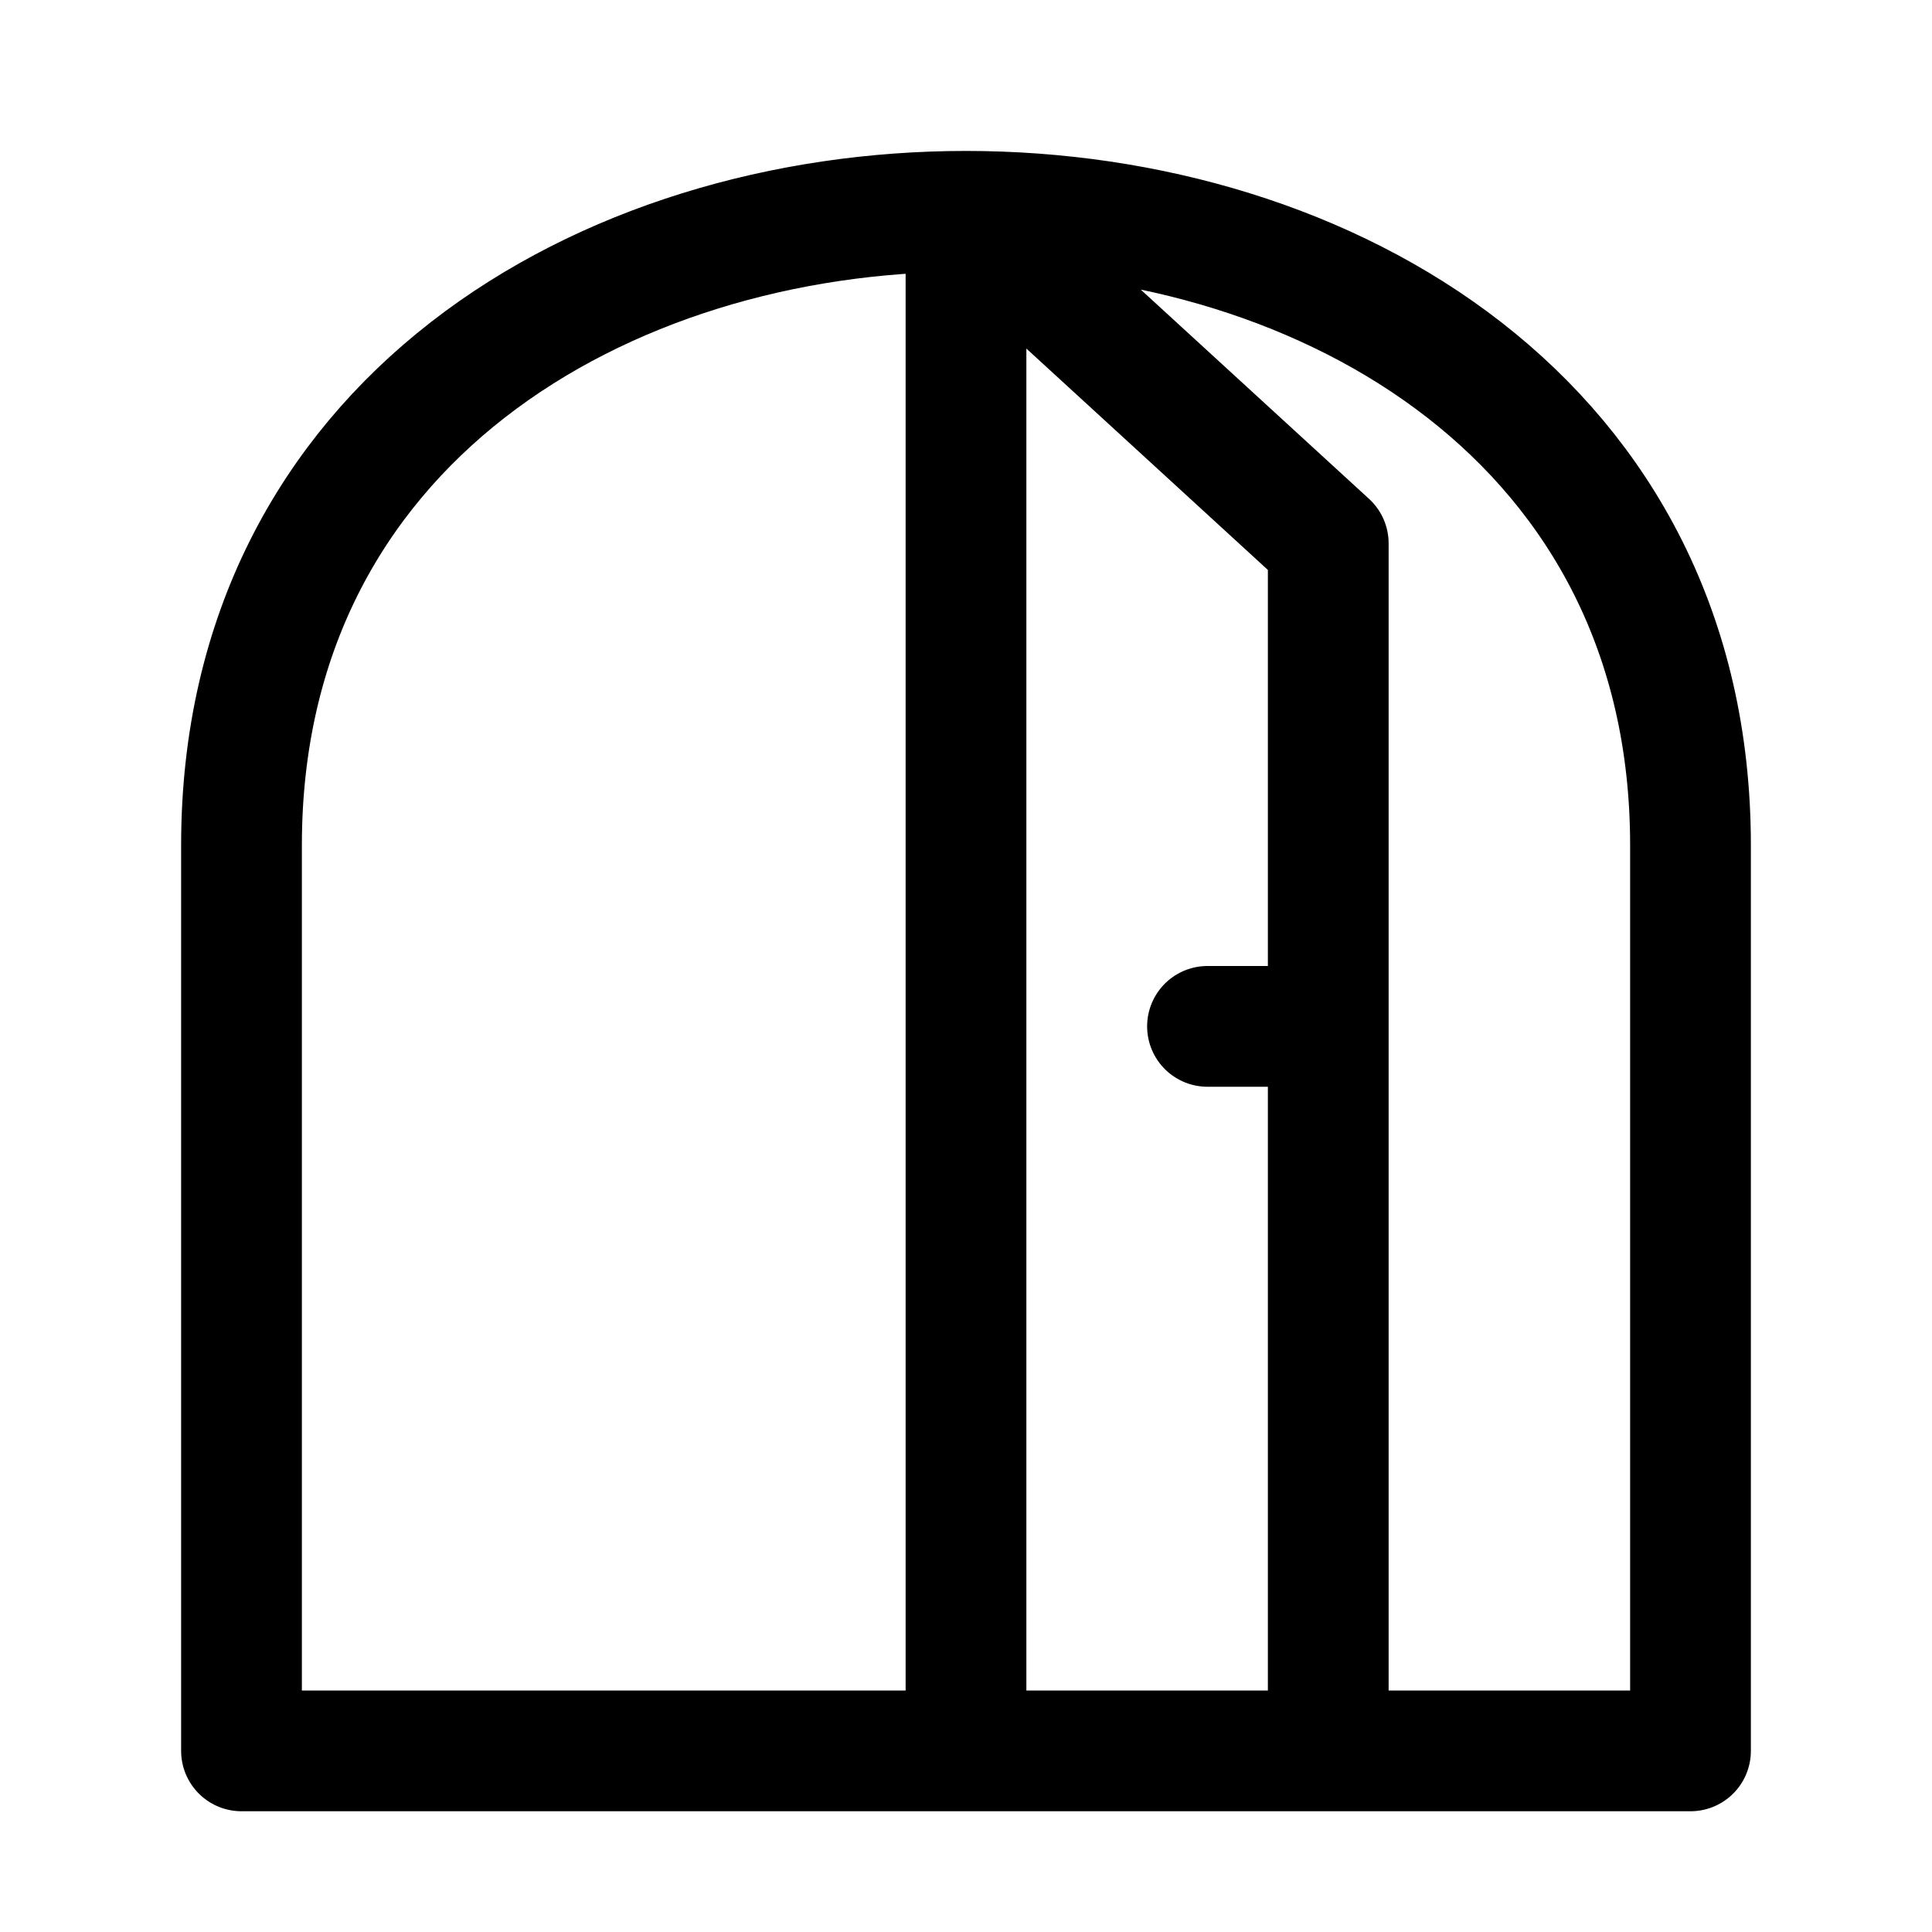
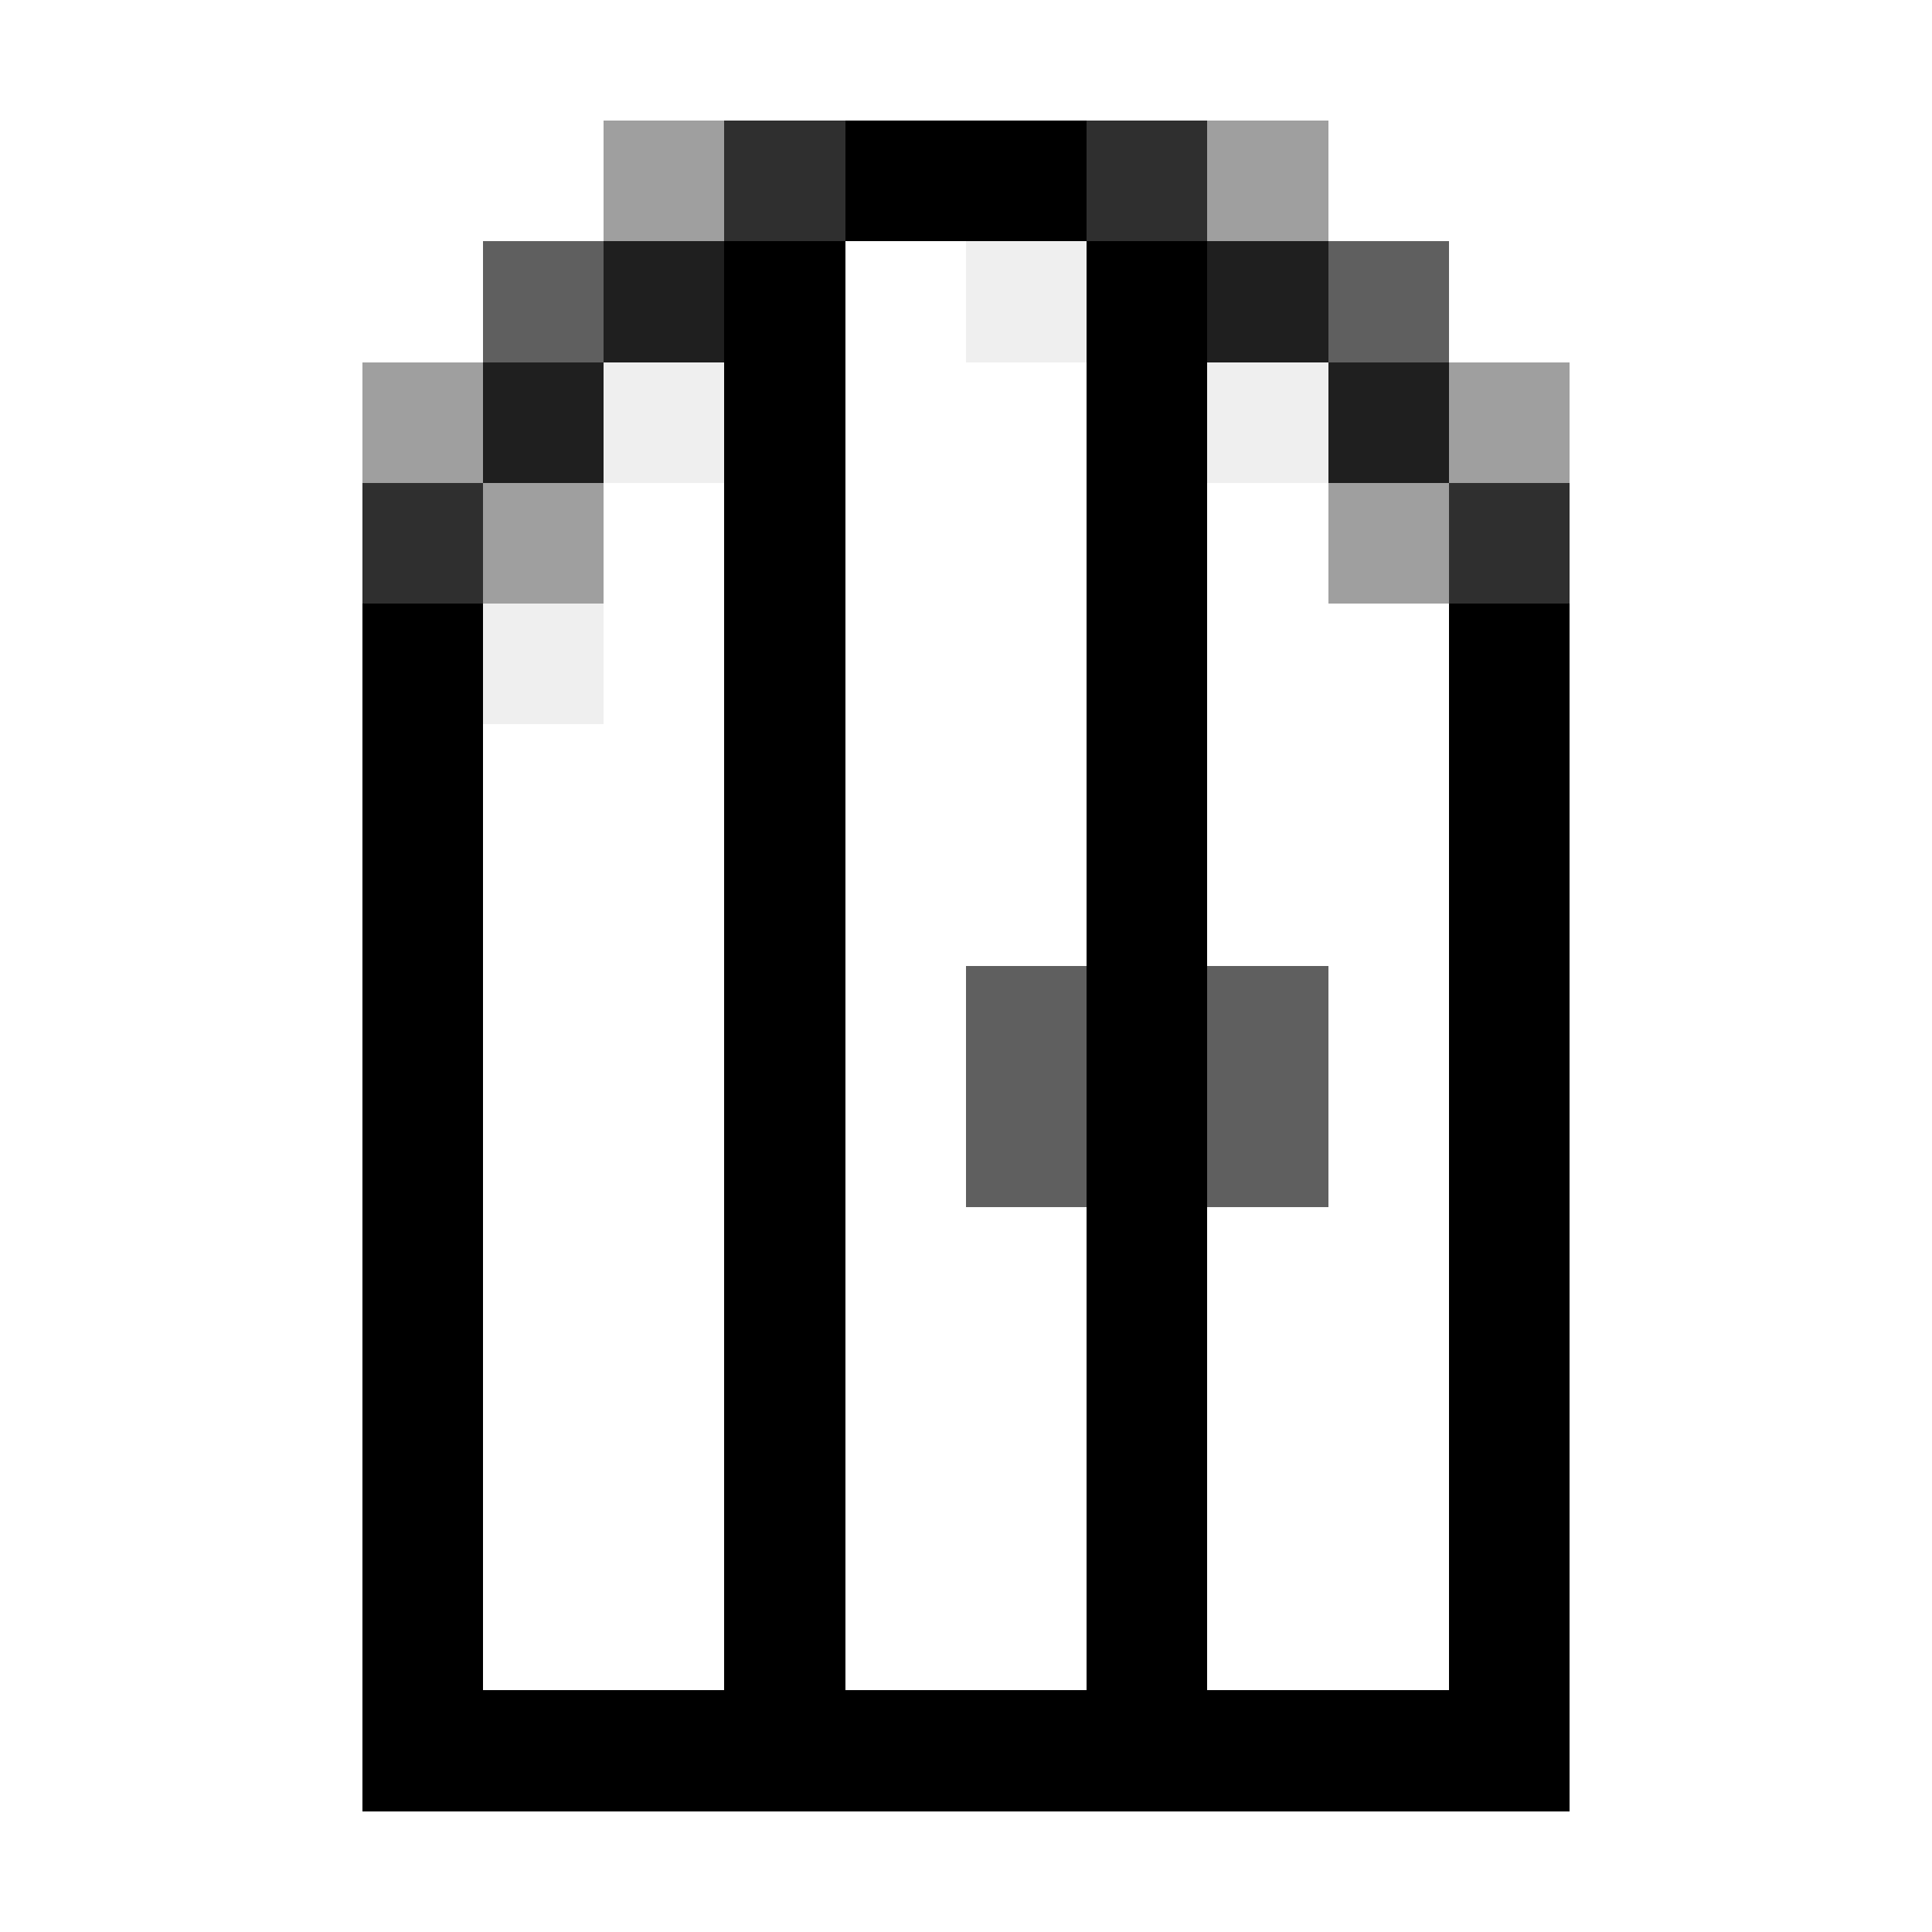
- <svg xmlns="http://www.w3.org/2000/svg" viewBox="0 0 16 16">
-   <g fill="none" stroke="#000000" stroke-width="1" stroke-linecap="round" stroke-linejoin="round">
-     <path d="M2 14.5V7C2 0 14 0 14 7V14.5ZM8 1.75V14.5M8 1.75L11 4.5V14.5M10 8.5H11" />
-   </g>
+ <svg xmlns="http://www.w3.org/2000/svg" width="16" height="16" viewBox="0 0 16 16" shape-rendering="crispEdges">
+   <path fill="#000000" fill-opacity="0.063" d="M8 2h1v1h-1zM5 3h1v1h-1zM10 3h1v1h-1zM4 5h1v1h-1z" />
+   <path fill="#000000" fill-opacity="0.377" d="M5 1h1v1h-1zM10 1h1v1h-1zM3 3h1v1h-1zM12 3h1v1h-1zM4 4h1v1h-1zM11 4h1v1h-1z" />
+   <path fill="#000000" fill-opacity="0.627" d="M4 2h1v1h-1zM11 2h1v1h-1zM8 8h1v2h-1zM10 8h1v2h-1z" />
+   <path fill="#000000" fill-opacity="0.816" d="M6 1h1v1h-1zM9 1h1v1h-1zM3 4h1v1h-1zM12 4h1v1h-1z" />
+   <path fill="#000000" fill-opacity="0.878" d="M5 2h1v1h-1zM10 2h1v1h-1zM4 3h1v1h-1zM11 3h1v1h-1z" />
+   <path fill="#000000" d="M7 1h2v1h-2zM6 2h1v13h-1zM9 2h1v13h-1zM3 5h1v10h-1zM12 5h1v10h-1zM4 14h2v1h-2zM7 14h2v1h-2zM10 14h2v1h-2z" />
</svg>
